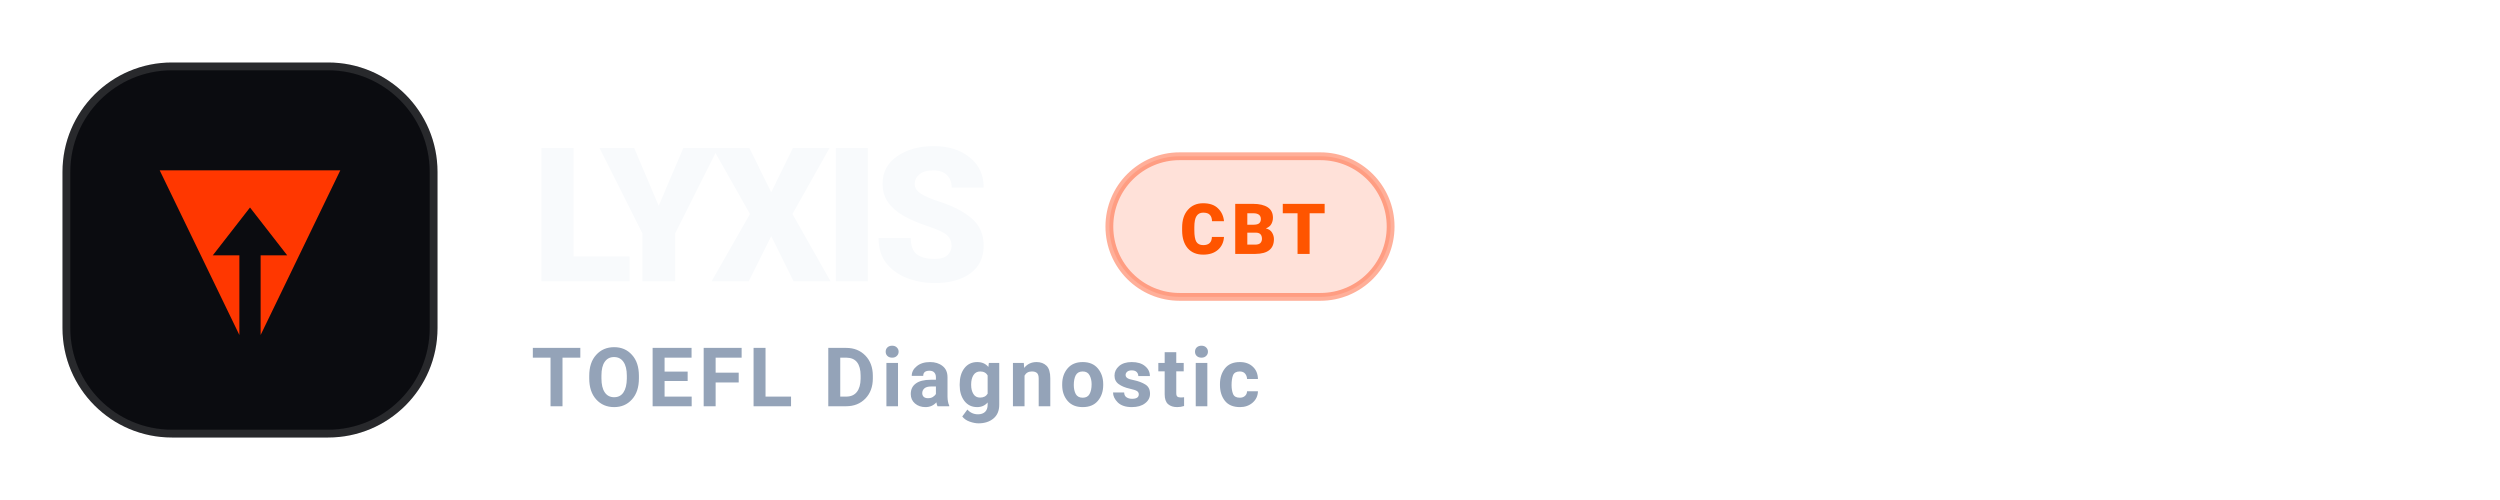
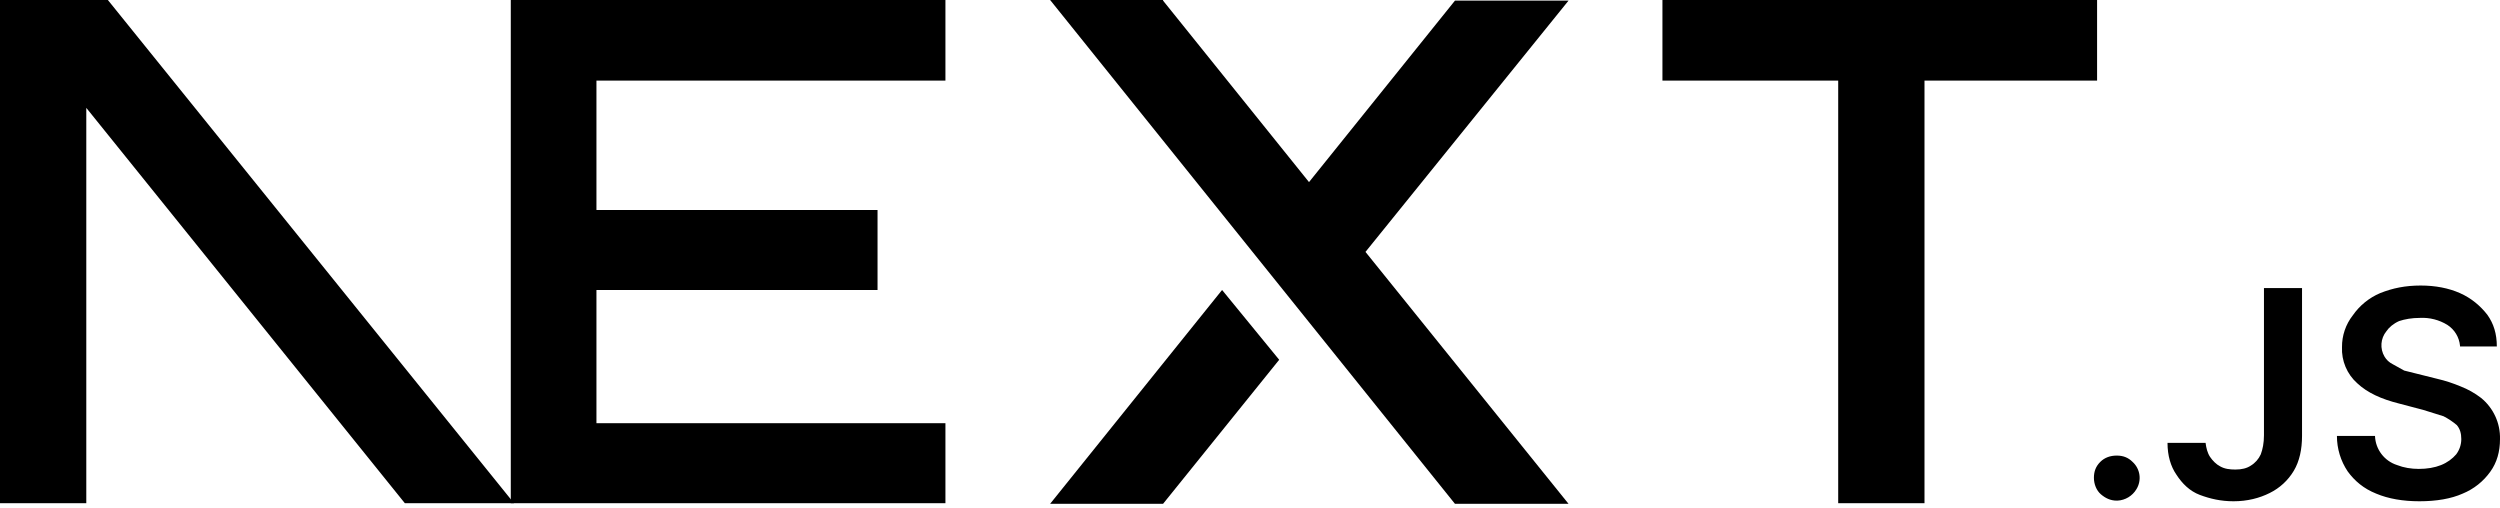
- <svg xmlns="http://www.w3.org/2000/svg" viewBox="0 0 320 64" width="320" height="64" fill="none">
-   <g transform="translate(8, 8)">
-     <rect width="48" height="48" rx="14" fill="#0B0C10" />
-     <rect x="0.5" y="0.5" width="47" height="47" rx="13.5" stroke="rgba(255, 255, 255, 0.12)" stroke-width="1" />
-     <g transform="translate(7, 7) scale(0.34)">
-       <polygon points="16,20 84,20 54,82 54,52 64,52 50,34 36,52 46,52 46,82" fill="#FF3700" />
-     </g>
-   </g>
-   <g transform="translate(68, 14)">
-     <text x="0" y="22" fill="#F8FAFC" font-family="-apple-system, BlinkMacSystemFont, 'Segoe UI', Roboto, 'Helvetica Neue', Arial, sans-serif" font-size="24" font-weight="900" letter-spacing="-0.04em">
-       LYXIS
-     </text>
-     <rect x="74" y="6" width="36" height="18" rx="9" fill="rgba(255, 55, 0, 0.15)" stroke="rgba(255, 55, 0, 0.4)" stroke-width="1" />
-     <text x="83" y="18.5" fill="#FF5500" font-family="-apple-system, BlinkMacSystemFont, 'Segoe UI', Roboto, sans-serif" font-size="9" font-weight="800" letter-spacing="0.08em">
-       CBT
-     </text>
-     <text x="0" y="38" fill="#94A3B8" font-family="-apple-system, BlinkMacSystemFont, 'Segoe UI', Roboto, sans-serif" font-size="10.5" font-weight="600" letter-spacing="0.06em" text-transform="uppercase">
-       TOEFL Diagnostic
-     </text>
-   </g>
+ <svg xmlns="http://www.w3.org/2000/svg" fill="none" viewBox="0 0 394 80">
+   <path fill="#000" d="M262 0h68.5v12.7h-27.2v66.6h-13.6V12.7H262V0ZM149 0v12.7H94v20.4h44.3v12.6H94v21h55v12.6H80.5V0h68.7zm34.3 0h-17.8l63.8 79.4h17.9l-32-39.7 32-39.6h-17.9l-23 28.6-23-28.6zm18.3 56.7-9-11-27.1 33.7h17.8l18.3-22.7z" />
+   <path fill="#000" d="M81 79.3 17 0H0v79.3h13.6V17l50.2 62.3H81Zm252.6-.4c-1 0-1.8-.4-2.5-1s-1.1-1.6-1.1-2.6.3-1.8 1-2.5 1.6-1 2.6-1 1.8.3 2.5 1a3.4 3.4 0 0 1 .6 4.3 3.7 3.7 0 0 1-3 1.8zm23.2-33.5h6v23.3c0 2.1-.4 4-1.3 5.5a9.1 9.1 0 0 1-3.8 3.5c-1.6.8-3.5 1.3-5.7 1.3-2 0-3.7-.4-5.3-1s-2.8-1.8-3.7-3.2c-.9-1.3-1.4-3-1.4-5h6c.1.8.3 1.6.7 2.2s1 1.2 1.6 1.5c.7.4 1.5.5 2.4.5 1 0 1.8-.2 2.4-.6a4 4 0 0 0 1.6-1.8c.3-.8.5-1.8.5-3V45.5zm30.9 9.1a4.4 4.4 0 0 0-2-3.3 7.5 7.5 0 0 0-4.3-1.1c-1.3 0-2.4.2-3.3.5-.9.4-1.6 1-2 1.6a3.5 3.5 0 0 0-.3 4c.3.5.7.9 1.3 1.2l1.8 1 2 .5 3.2.8c1.3.3 2.5.7 3.7 1.2a13 13 0 0 1 3.2 1.8 8.1 8.1 0 0 1 3 6.5c0 2-.5 3.7-1.5 5.1a10 10 0 0 1-4.4 3.5c-1.8.8-4.1 1.2-6.8 1.2-2.6 0-4.9-.4-6.8-1.2-2-.8-3.4-2-4.5-3.5a10 10 0 0 1-1.7-5.6h6a5 5 0 0 0 3.5 4.6c1 .4 2.2.6 3.4.6 1.3 0 2.5-.2 3.5-.6 1-.4 1.8-1 2.4-1.7a4 4 0 0 0 .8-2.4c0-.9-.2-1.6-.7-2.2a11 11 0 0 0-2.1-1.4l-3.2-1-3.8-1c-2.8-.7-5-1.7-6.6-3.2a7.2 7.2 0 0 1-2.4-5.7 8 8 0 0 1 1.7-5 10 10 0 0 1 4.3-3.5c2-.8 4-1.2 6.4-1.2 2.3 0 4.4.4 6.2 1.2 1.8.8 3.2 2 4.3 3.4 1 1.4 1.5 3 1.5 5h-5.8z" />
</svg>
